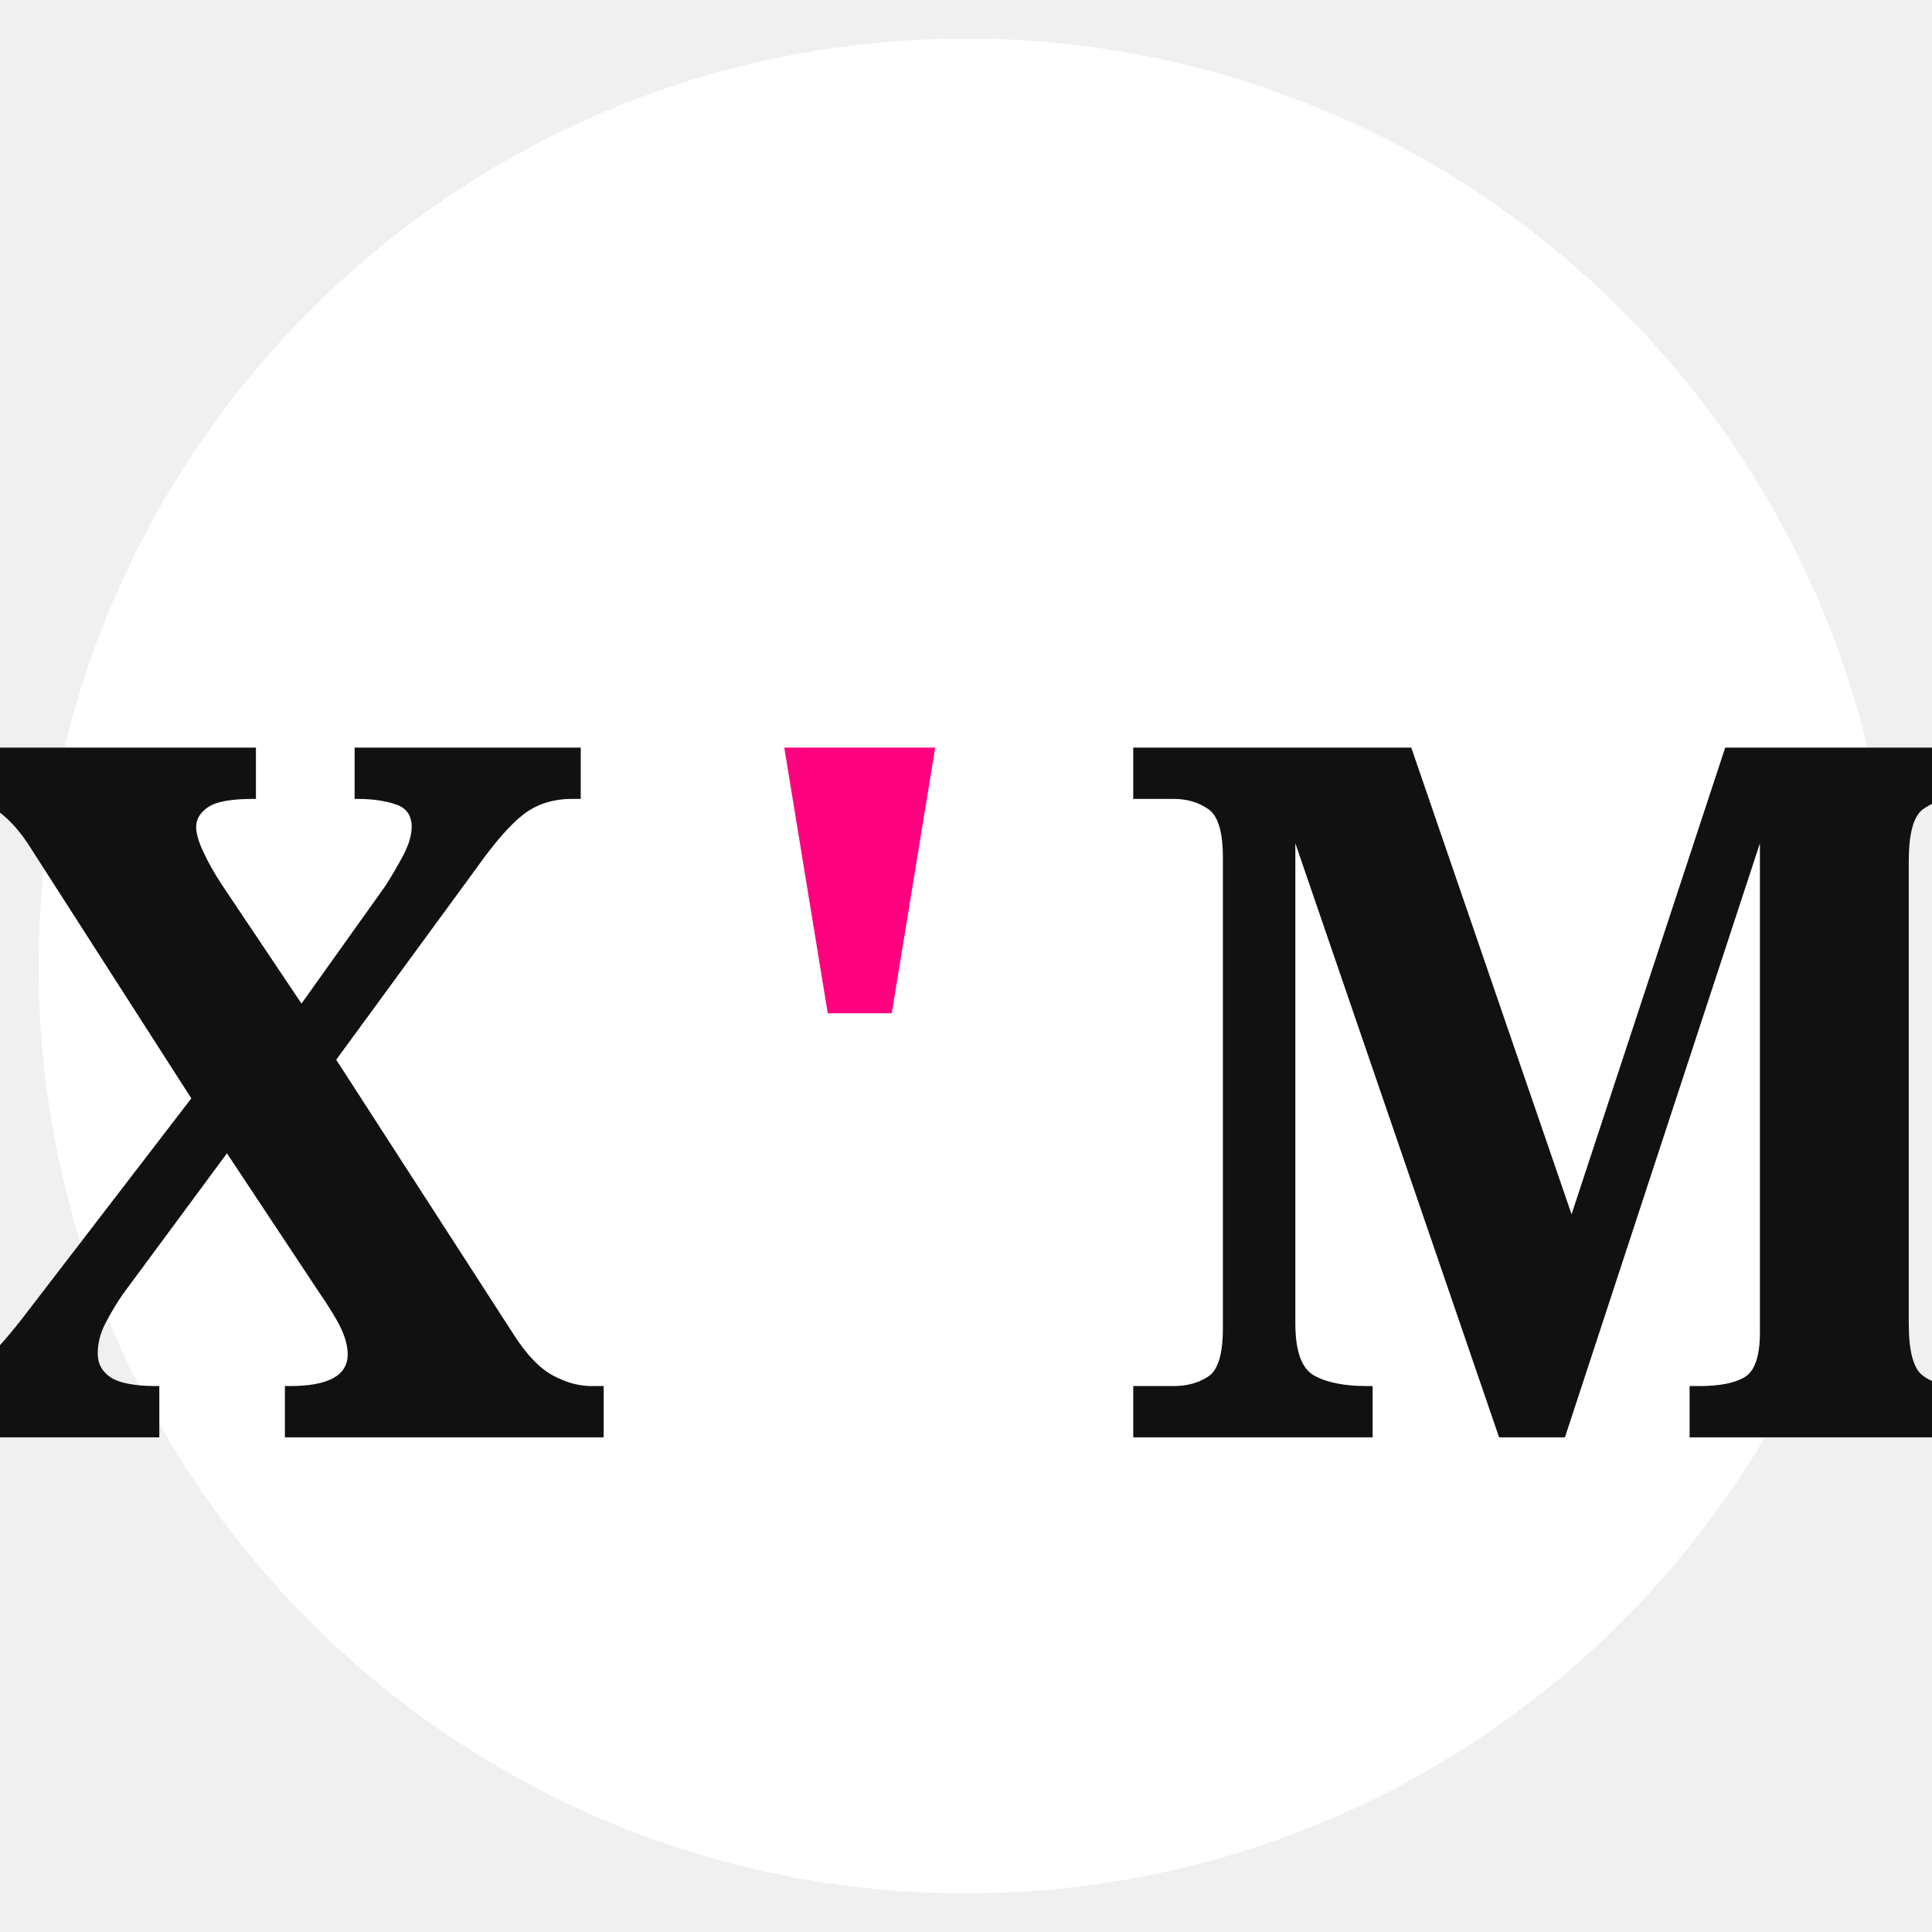
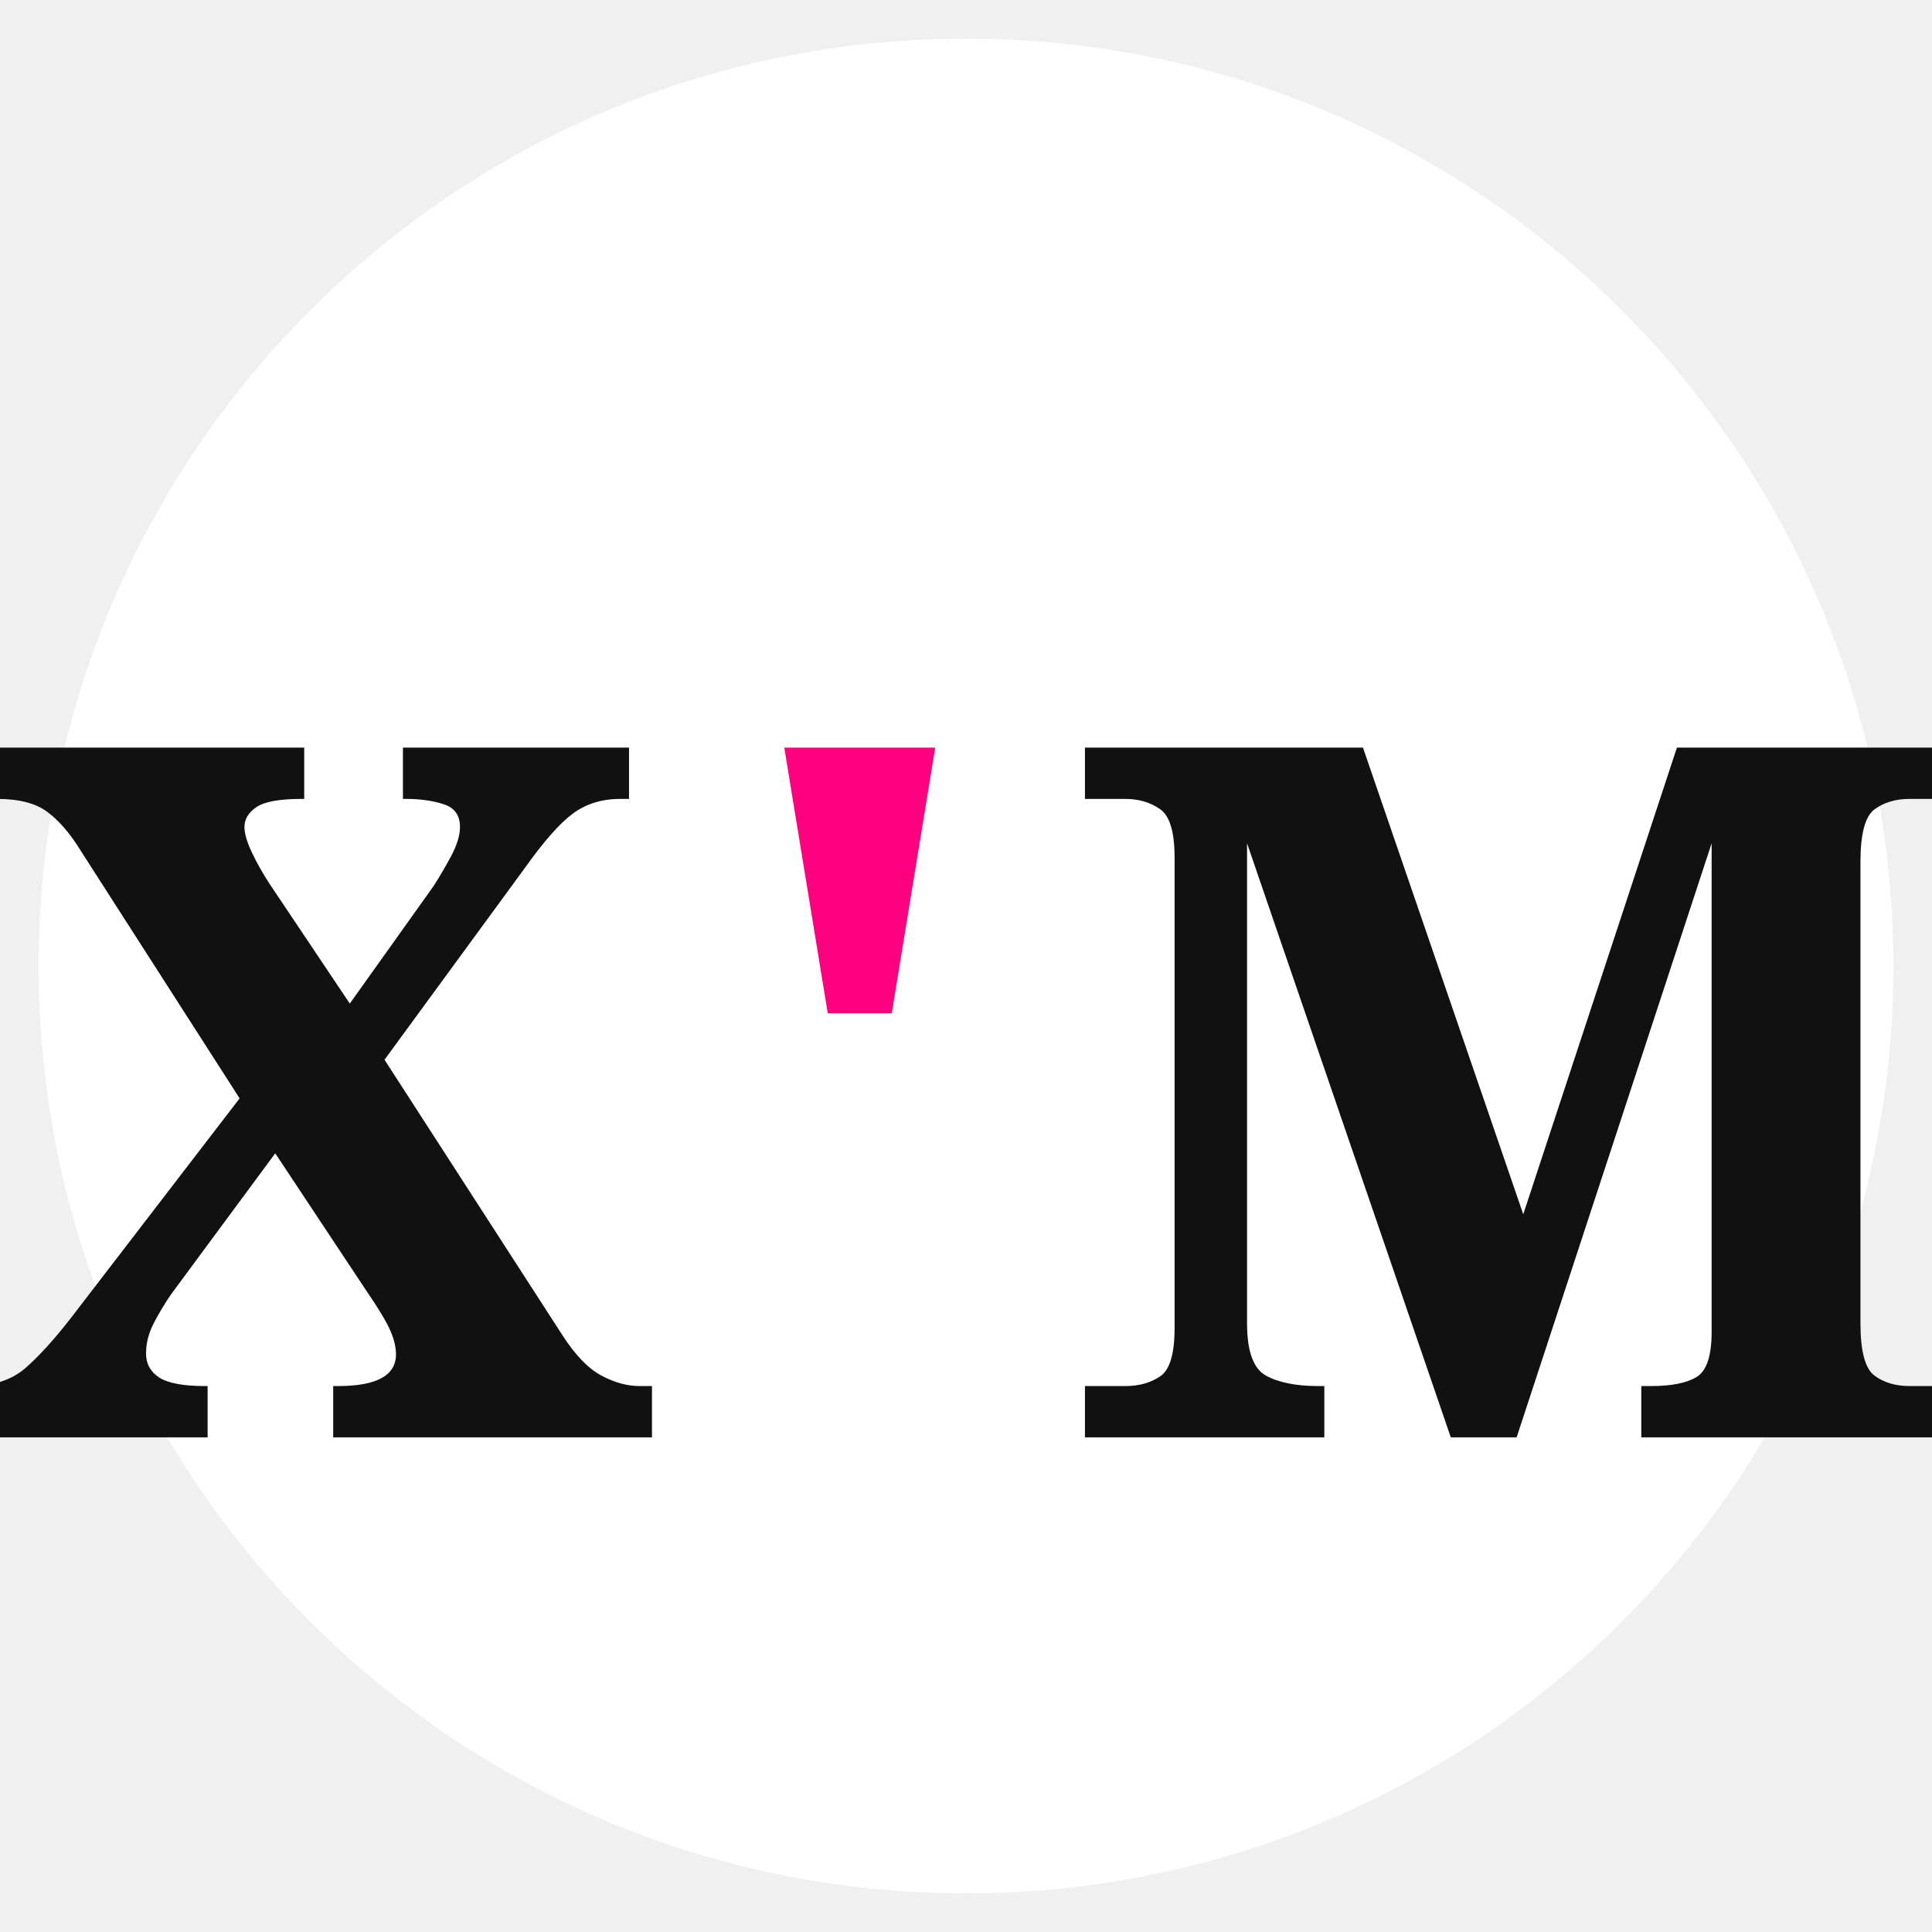
<svg xmlns="http://www.w3.org/2000/svg" width="32" height="32" viewBox="0 0 100 100" font-family="Cormorant Garamond, serif" font-weight="600">
  <style>
      .logo-text { 
          font-size: 50px; 
          text-anchor: middle; 
          dominant-baseline: central; 
      }
    </style>
  <circle cx="50" cy="50" r="48" fill="#FFFFFF" />
  <text x="50" y="55" class="logo-text">
    <tspan fill="#111111">X</tspan>
-     <tspan fill="#FF007F" dx="-0.15em">'</tspan>
-     <tspan fill="#111111" dx="-0.15em">M</tspan>
+     <tspan fill="#FF007F" dx="-0.2em">'</tspan>
+     <tspan fill="#111111" dx="-0.2em">M</tspan>
  </text>
</svg>
